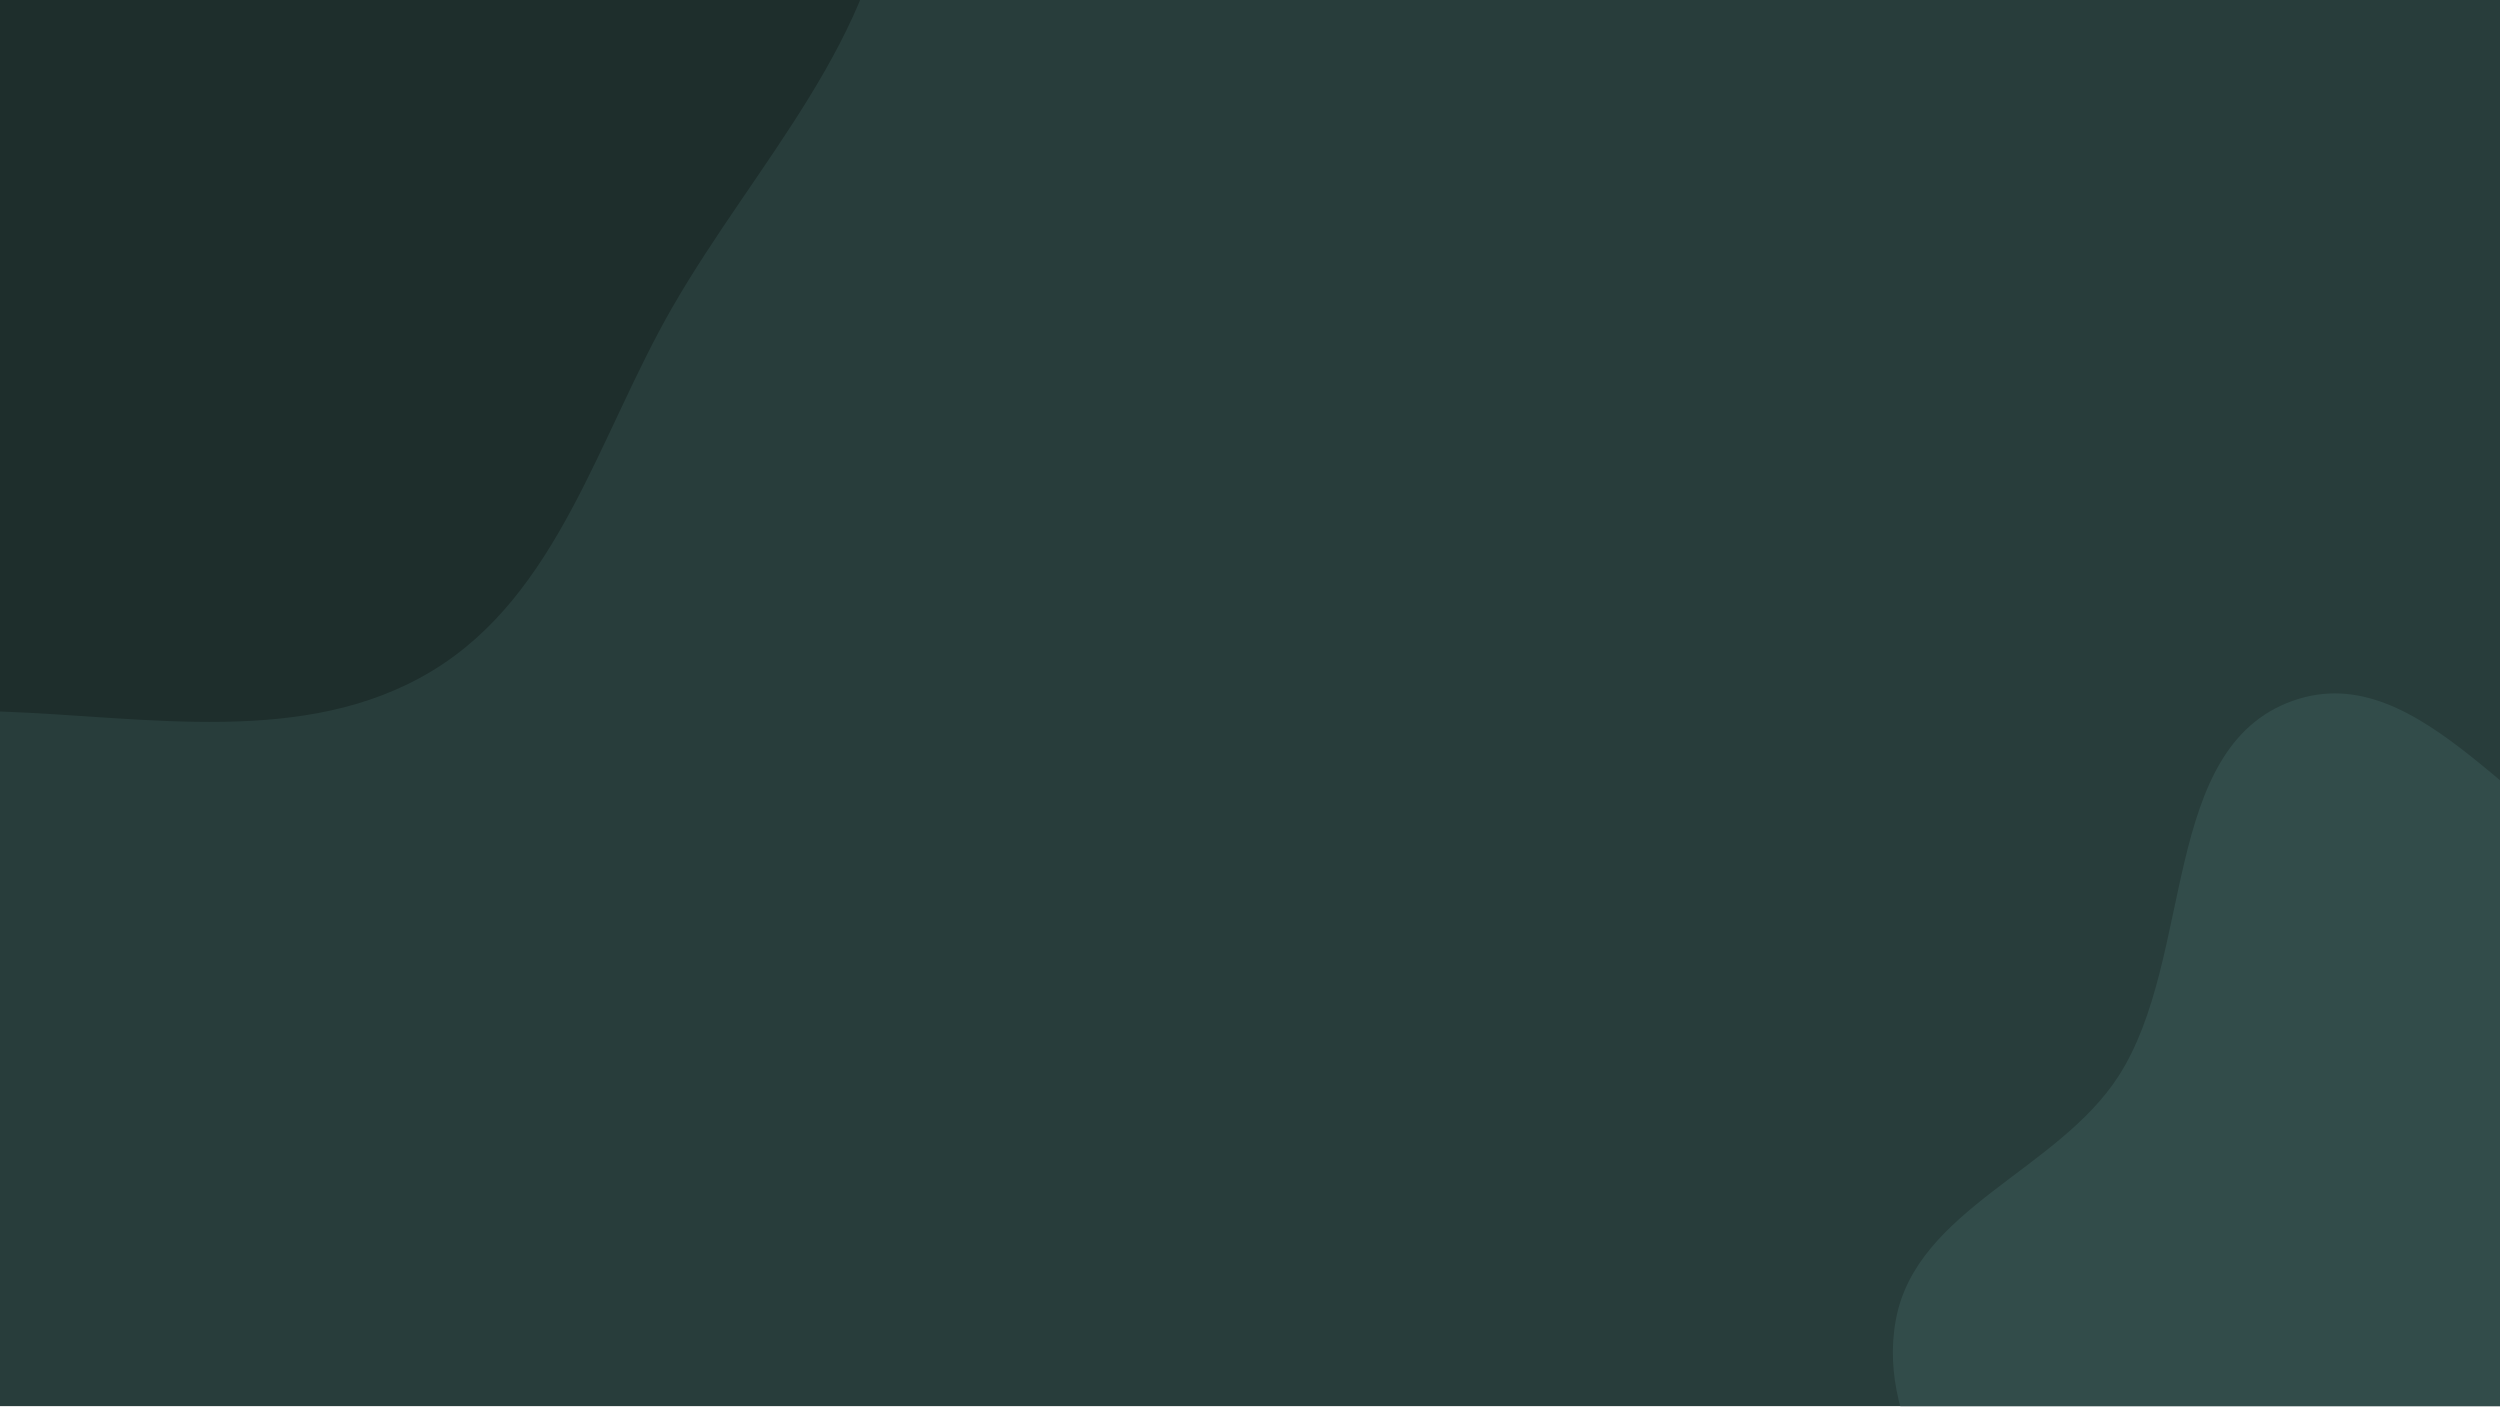
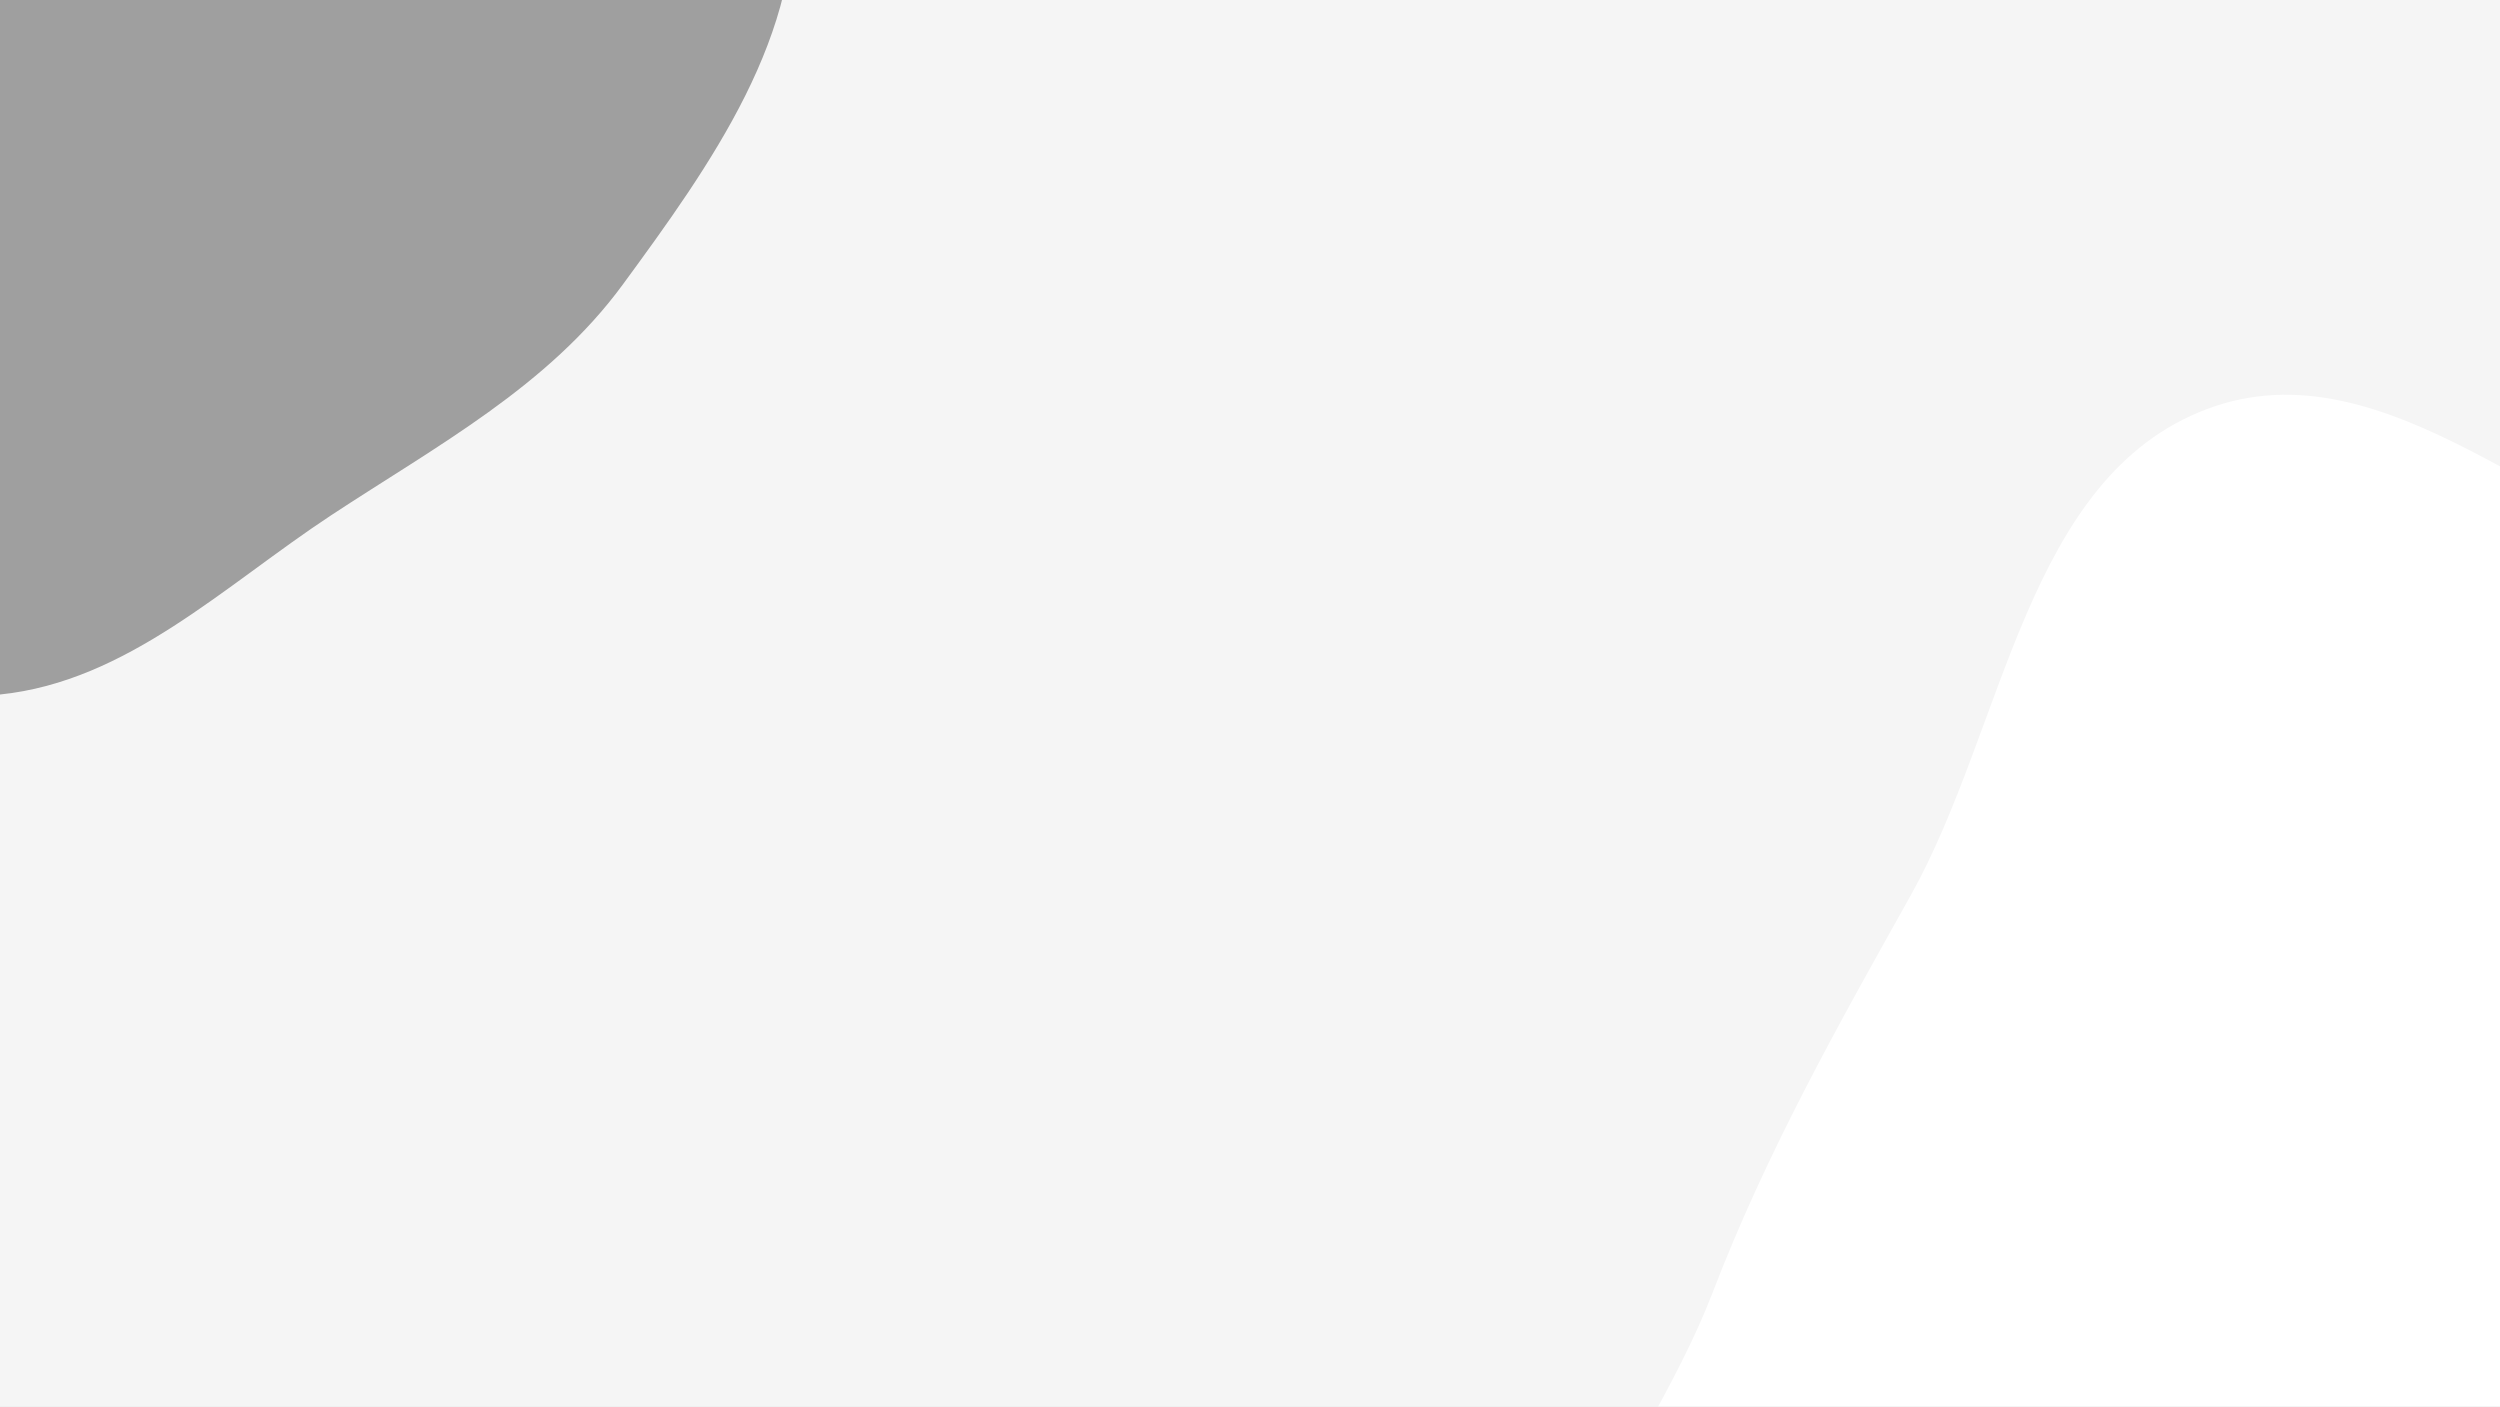
<svg xmlns="http://www.w3.org/2000/svg" version="1.1" width="1920" height="1080" preserveAspectRatio="none" viewBox="0 0 1920 1080">
-   <g mask="url(&quot;#SvgjsMask1417&quot;)" fill="none">
-     <rect width="1920" height="1080" x="0" y="0" fill="rgba(40, 61, 59, 1)" />
-     <path d="M0,546.429C113.145,550.373,234.304,573.897,331.327,515.554C429.124,456.745,459.523,334.758,516.463,235.861C580.01,125.489,676.401,28.612,684.849,-98.466C694.077,-237.272,667.753,-395.876,564.672,-489.291C462.417,-581.957,303.288,-547.824,166.769,-567.964C51.029,-585.039,-59.1,-607.579,-175.742,-598.522C-318.761,-587.417,-503,-625.039,-587.843,-509.369C-674.487,-391.244,-558.403,-226.433,-556.107,-79.956C-554.276,36.879,-620.772,155.108,-575.737,262.93C-530.321,371.663,-422.524,440.908,-316.808,492.963C-218.742,541.252,-109.244,542.621,0,546.429" fill="#1e2e2c" />
-     <path d="M1920 1523.231C2001.287 1515.143 2063.068 1453.56 2129.735 1406.353 2193.324 1361.326 2253.562 1315.952 2300.526 1253.78 2357.96 1177.747 2430.593 1101.686 2431.849 1006.407 2433.15 907.724 2383.363 807.267 2307.241 744.454 2234.439 684.381 2125.526 714.114 2037.223 680.776 1938.255 643.412 1860.608 502.823 1760.911 538.194 1659.076 574.323 1685.516 735.313 1627.164 826.256 1580.59 898.843 1471.921 928.522 1456.069 1013.297 1440.196 1098.184 1508.384 1173.148 1547.945 1249.912 1585.571 1322.921 1615.418 1402.314 1681.611 1450.94 1749.914 1501.117 1835.663 1531.622 1920 1523.231" fill="#324c4a" />
+   <g mask="url(&quot;#SvgjsMask1049&quot;)" fill="none">
+     <rect width="1920" height="1080" x="0" y="0" fill="rgba(245, 245, 245, 1)" />
+     <path d="M0,533.386C97.87,523.3,172.142,449.831,254.32,395.73C335.505,342.282,420.915,296.866,478.362,218.46C545.202,127.235,618.831,25.136,608.357,-87.469C597.796,-201.009,511.831,-294.719,423.876,-367.291C344.079,-433.132,239.682,-449.38,139.318,-474.475C43.084,-498.537,-52.584,-529.607,-149.977,-510.774C-253.002,-490.852,-357.374,-448.357,-422.252,-365.883C-486.121,-284.692,-477.301,-172.921,-495.709,-71.272C-514.906,34.731,-571.914,142.93,-532.558,243.211C-492.827,344.448,-385.895,399.833,-290.397,451.867C-200.286,500.966,-102.078,543.906,0,533.386" fill="#9f9f9f" />
+     <path d="M1920 1712.137C2041.08 1721.109 2157.12 1673.126 2263.036 1613.774 2374.099 1551.538 2491.597 1480.955 2541.536 1363.846 2591.115 1247.582 2528.855 1118.985 2527.925 992.594 2526.808 840.855 2628.498 666.57 2535.521 546.648 2443.565 428.043 2250.247 487.908 2105.606 447.883 1964.034 408.708 1832.609 262.41 1695.109 314.093 1555.738 366.479 1540.07 557.855 1467.36 687.785 1410.689 789.053 1356.763 884.703 1315.164 993.038 1261.54 1132.688 1120.297 1280.924 1188.475 1414.076 1257.643 1549.162 1467.606 1507.979 1608.152 1565.245 1716.762 1609.498 1803.042 1703.47 1920 1712.137" fill="#ffffff" />
  </g>
  <defs>
-     <mask id="SvgjsMask1417">
+     <mask id="SvgjsMask1049">
      <rect width="1920" height="1080" fill="#ffffff" />
    </mask>
  </defs>
</svg>
